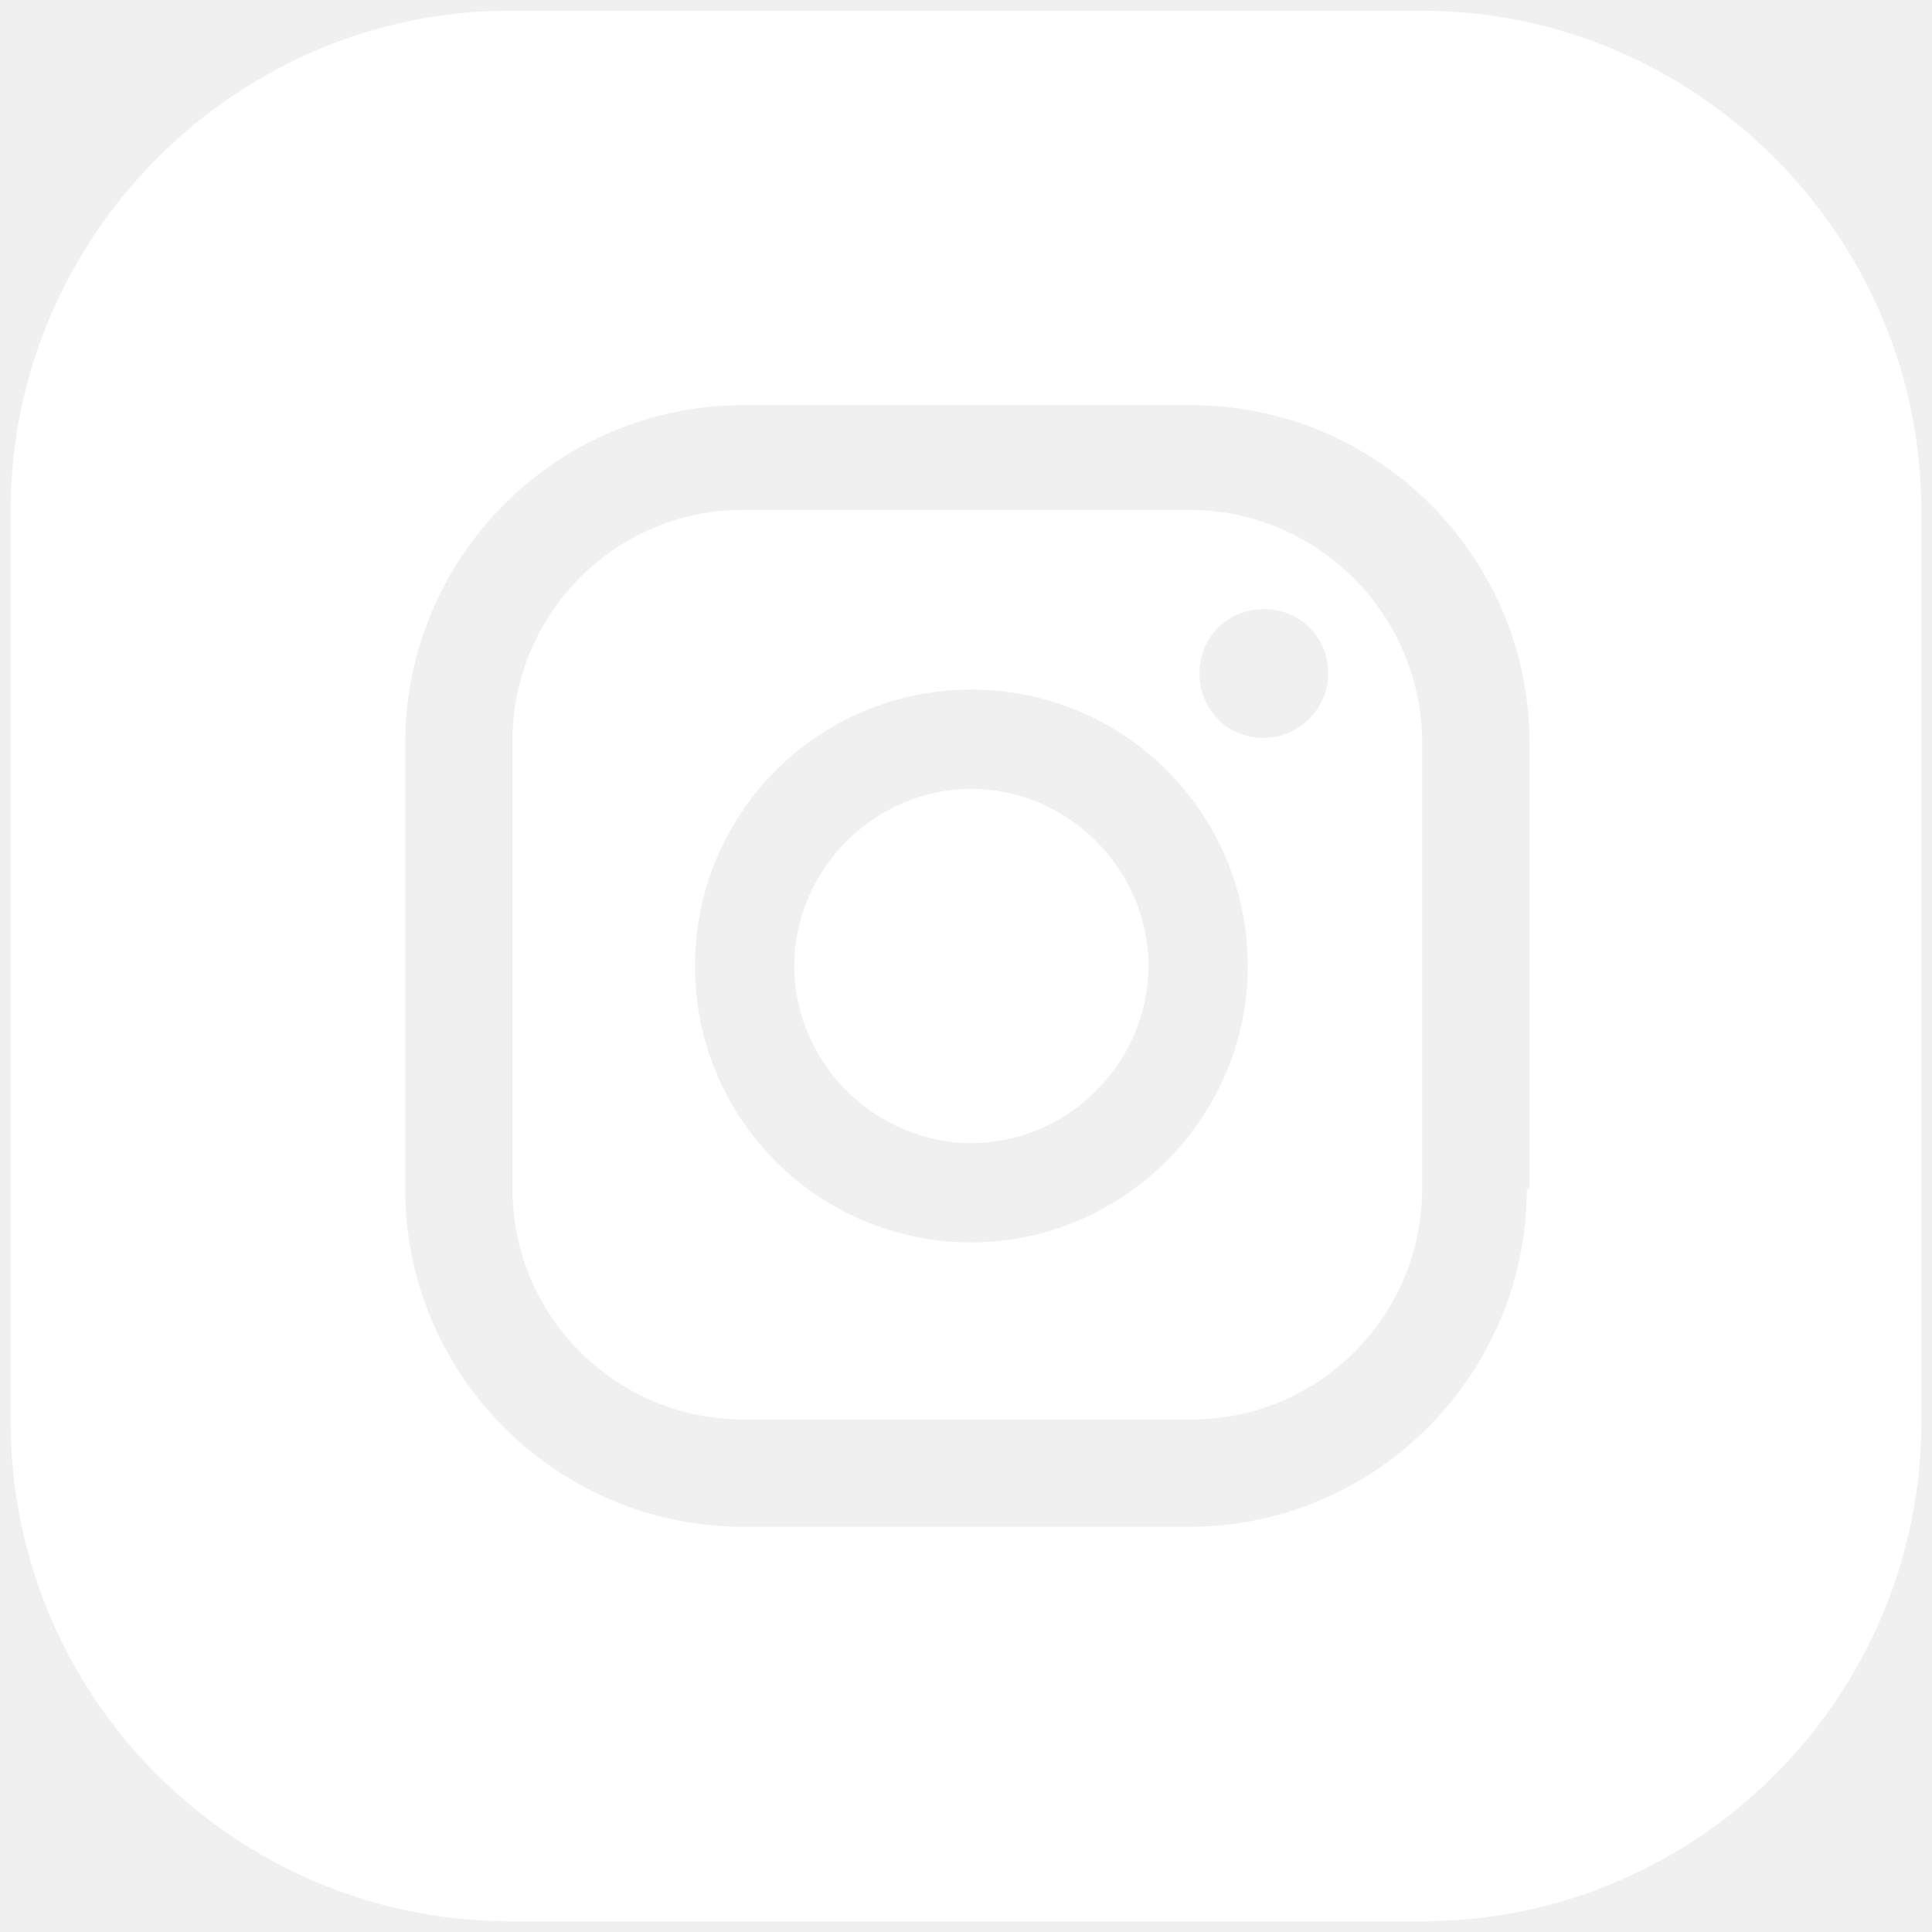
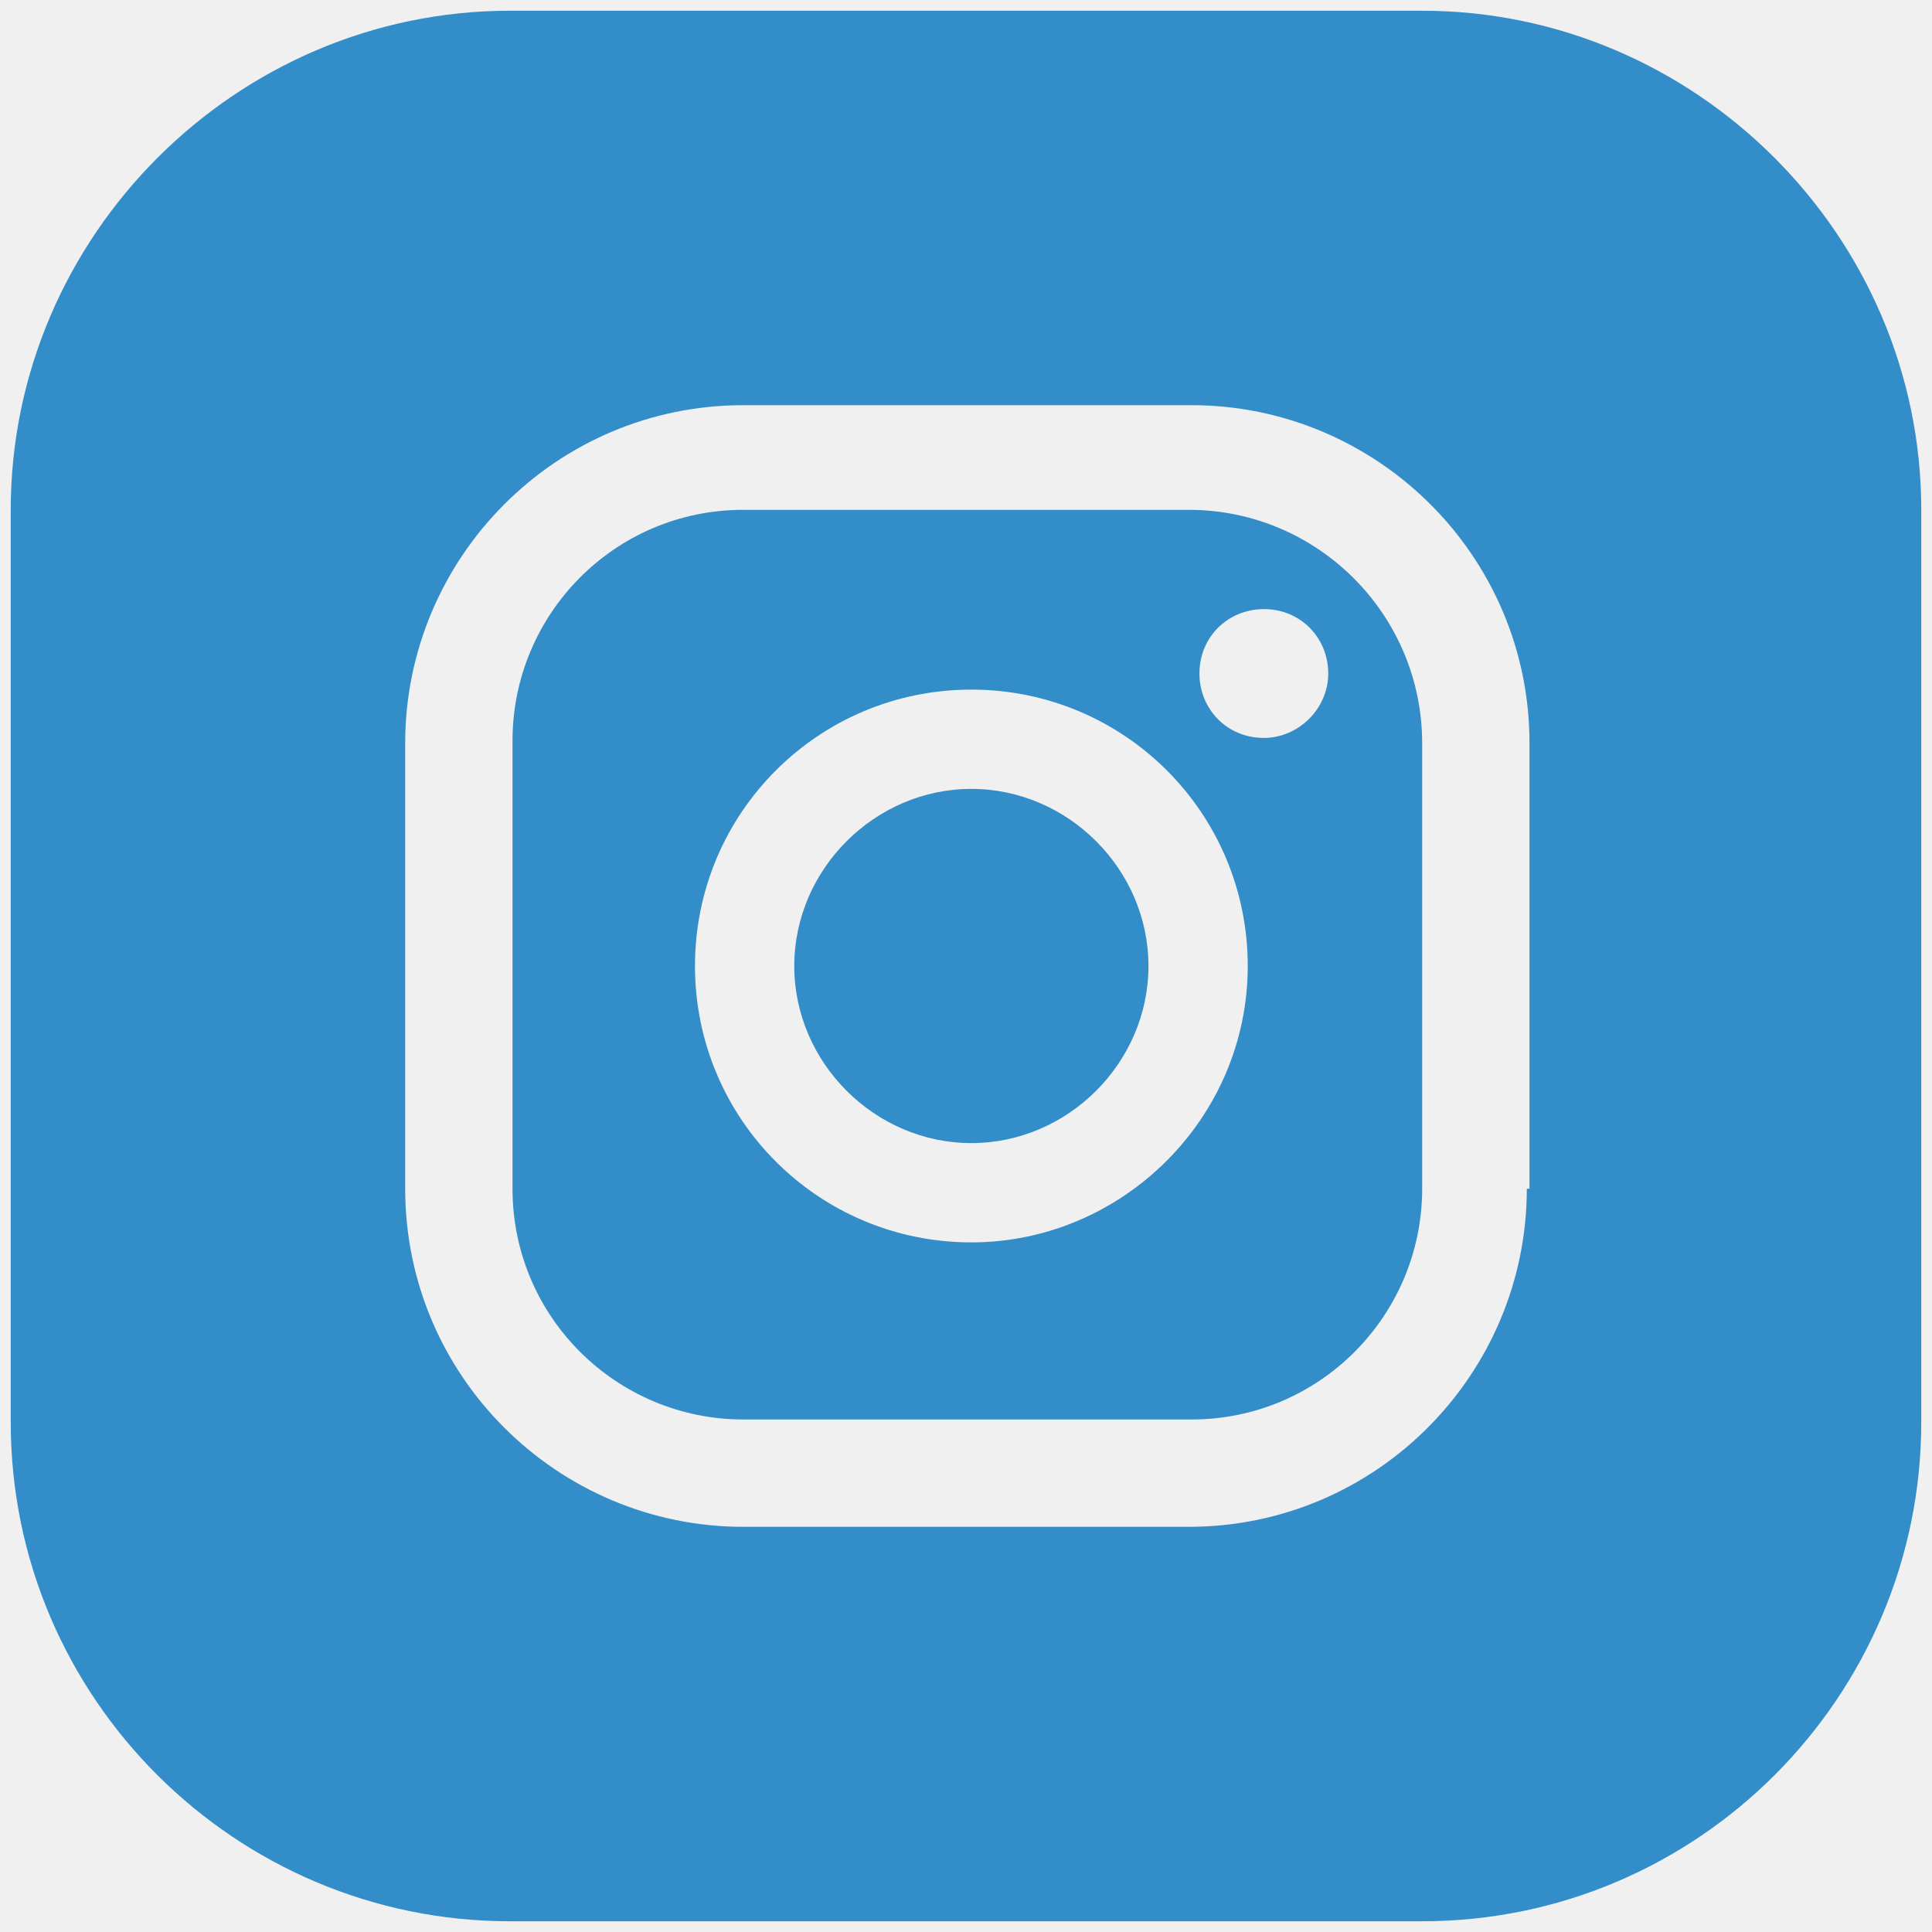
<svg xmlns="http://www.w3.org/2000/svg" version="1.1" id="Layer_1" x="0px" y="0px" viewBox="0 0 72 72" style="enable-background:new 0 0 72 72;" xml:space="preserve">
  <style type="text/css">
- 	.st0{fill:#FFFFFF;}
+ 	.st0{fill:#338dc9;}
</style>
  <g>
    <path class="st0" d="M36.2,29.4c-3.6,0-6.6,3-6.6,6.6c0,3.6,3,6.6,6.6,6.6c3.6,0,6.6-3,6.6-6.6C42.8,32.4,39.8,29.4,36.2,29.4z" />
    <path class="st0" d="M44.3,19H27.7c-4.8,0-8.6,3.9-8.6,8.6v16.7c0,4.8,3.9,8.6,8.6,8.6h16.7c4.8,0,8.6-3.9,8.6-8.6V27.7   C53,22.9,49.1,19,44.3,19z M36.2,46.3c-5.7,0-10.3-4.6-10.3-10.3c0-5.7,4.6-10.3,10.3-10.3c5.7,0,10.3,4.6,10.3,10.3   C46.5,41.7,41.8,46.3,36.2,46.3z M47.1,27.5c-1.4,0-2.4-1.1-2.4-2.4c0-1.4,1.1-2.4,2.4-2.4c1.4,0,2.4,1.1,2.4,2.4   C49.5,26.4,48.4,27.5,47.1,27.5z" />
    <path class="st0" d="M53,0.4l-34,0C8.8,0.4,0.4,8.8,0.4,19v34c0,10.3,8.4,18.6,18.6,18.6l34,0c10.3,0,18.6-8.4,18.6-18.6V19   C71.6,8.8,63.2,0.4,53,0.4z M56.9,44.3c0,6.9-5.6,12.6-12.6,12.6H27.7c-6.9,0-12.6-5.6-12.6-12.6V27.7c0-6.9,5.6-12.6,12.6-12.6   h16.7c6.9,0,12.6,5.6,12.6,12.6V44.3z" />
  </g>
</svg>
